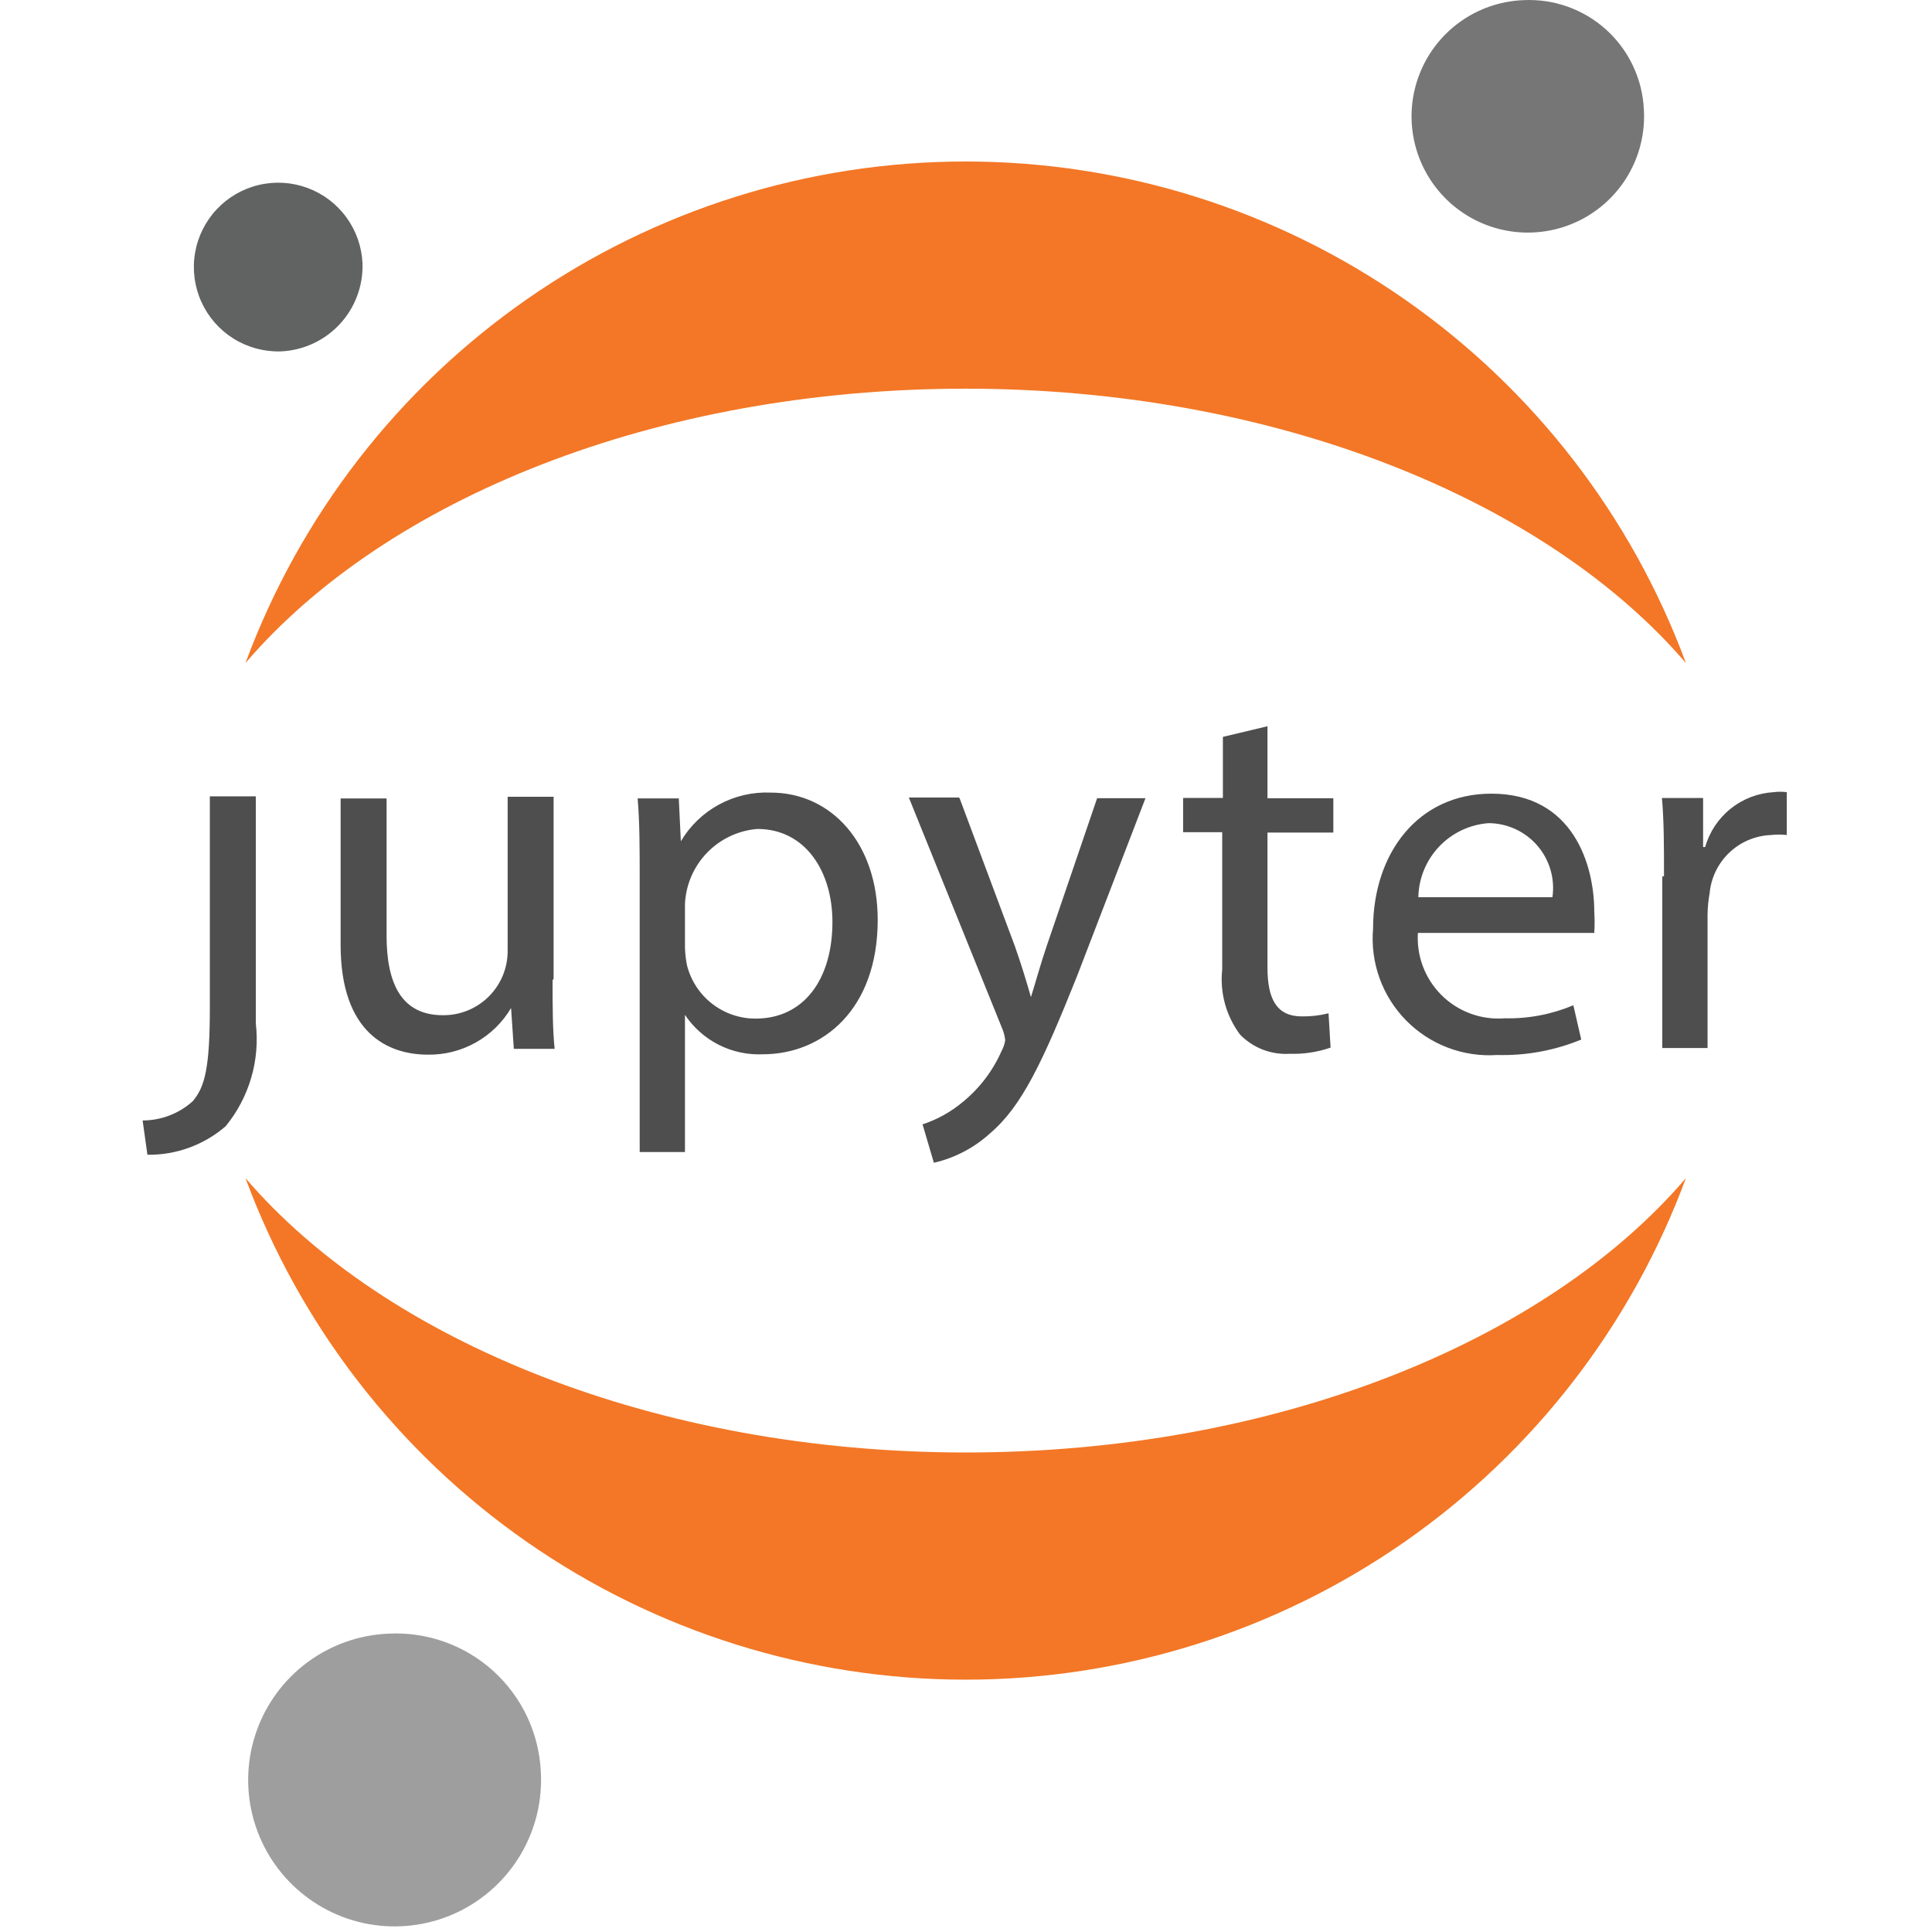
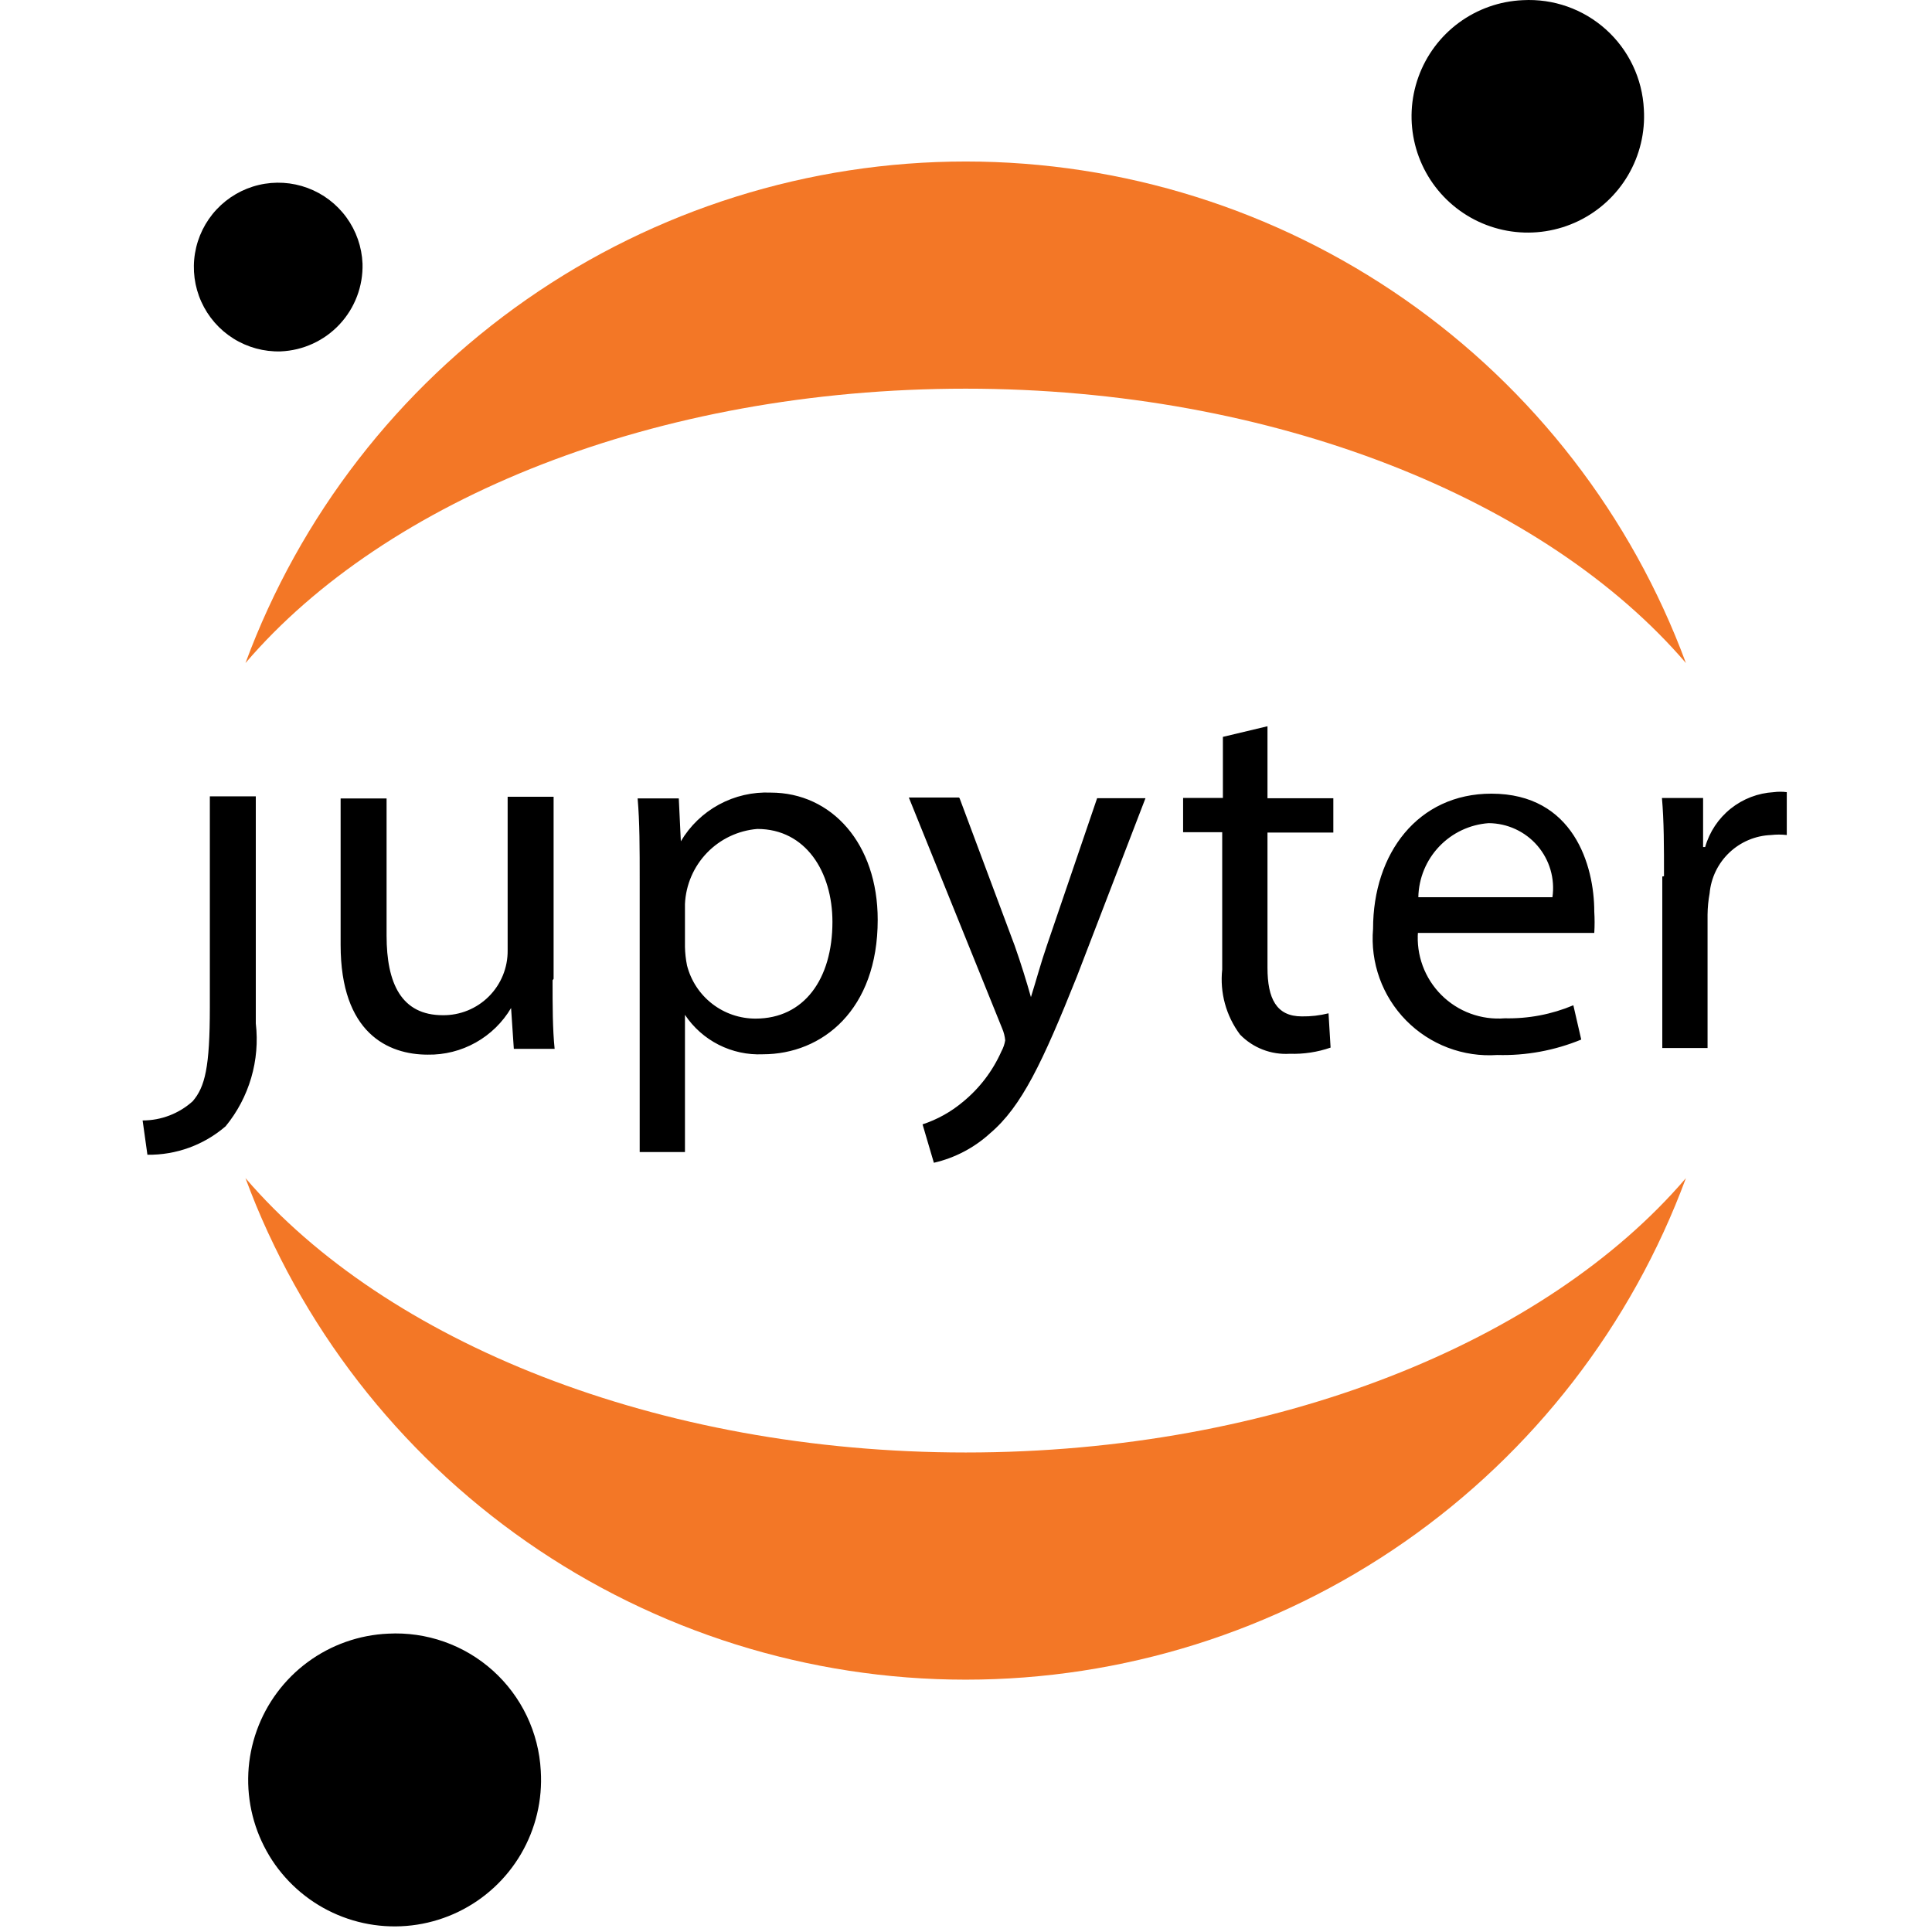
<svg xmlns="http://www.w3.org/2000/svg" width="800px" height="800px" viewBox="-22 0 300 300" version="1.1" preserveAspectRatio="xMidYMid">
  <g>
-     <path d="M10.584,156.41 L10.584,156.197 L10.584,123.658 L17.72,123.658 L17.72,158.913 C18.052,161.754 17.808,164.633 17.002,167.378 C16.197,170.123 14.847,172.677 13.034,174.889 C9.662,177.797 5.343,179.37 0.891,179.309 L0.146,173.984 C3.017,173.986 5.787,172.923 7.921,171.002 C9.838,168.765 10.584,165.729 10.584,156.41 Z M63.804,152.209 C63.804,156.203 63.804,159.771 64.123,162.86 L57.786,162.86 L57.36,156.523 C56.034,158.765 54.139,160.616 51.866,161.888 C49.593,163.161 47.023,163.808 44.419,163.765 C38.241,163.765 30.892,160.41 30.892,146.724 L30.892,123.984 L38.028,123.984 L38.028,145.286 C38.028,152.688 40.318,157.641 46.762,157.641 C48.088,157.655 49.403,157.405 50.631,156.904 C51.858,156.403 52.974,155.662 53.911,154.725 C54.849,153.787 55.589,152.672 56.09,151.444 C56.591,150.217 56.842,148.902 56.827,147.576 L56.827,123.717 L63.963,123.717 L63.963,151.996 L63.804,152.209 Z M77.331,136.654 C77.331,131.701 77.331,127.654 77.011,123.979 L83.402,123.979 L83.721,130.636 C85.145,128.231 87.195,126.257 89.652,124.925 C92.109,123.594 94.882,122.954 97.674,123.074 C107.154,123.074 114.29,131.009 114.29,142.831 C114.29,156.784 105.716,163.708 96.449,163.708 C94.078,163.813 91.719,163.305 89.601,162.232 C87.483,161.159 85.678,159.558 84.36,157.583 L84.36,178.885 L77.331,178.885 L77.331,136.814 L77.331,136.654 Z M84.36,147.039 C84.38,148.005 84.487,148.967 84.68,149.914 C85.284,152.279 86.66,154.375 88.589,155.87 C90.518,157.365 92.89,158.174 95.331,158.169 C102.84,158.169 107.26,152.045 107.26,143.151 C107.26,135.376 103.106,128.719 95.597,128.719 C92.626,128.962 89.845,130.281 87.776,132.428 C85.708,134.575 84.493,137.403 84.36,140.382 L84.36,147.039 Z M127.005,123.944 L135.579,146.897 C136.484,149.453 137.443,152.542 138.082,154.832 C138.827,152.488 139.626,149.506 140.585,146.737 L148.36,123.944 L155.869,123.944 L145.218,151.636 C139.892,164.95 136.644,171.82 131.744,175.974 C129.276,178.228 126.268,179.806 123.01,180.554 L121.253,174.589 C123.531,173.841 125.645,172.666 127.484,171.128 C130.082,169.011 132.144,166.31 133.502,163.246 C133.792,162.715 133.99,162.139 134.087,161.542 C134.027,160.899 133.865,160.27 133.608,159.678 L119.123,123.837 L126.898,123.837 L127.005,123.944 Z M174.814,112.771 L174.814,123.954 L185.039,123.954 L185.039,129.28 L174.814,129.28 L174.814,150.263 C174.814,155.056 176.198,157.825 180.139,157.825 C181.539,157.848 182.935,157.687 184.293,157.346 L184.613,162.671 C182.577,163.376 180.428,163.701 178.275,163.63 C176.849,163.719 175.421,163.499 174.088,162.984 C172.755,162.469 171.549,161.672 170.553,160.647 C168.384,157.746 167.394,154.13 167.784,150.529 L167.784,129.227 L161.713,129.227 L161.713,123.901 L167.89,123.901 L167.89,114.422 L174.814,112.771 Z M198.184,144.648 C198.04,146.454 198.289,148.27 198.915,149.97 C199.541,151.67 200.529,153.214 201.81,154.495 C203.091,155.777 204.635,156.764 206.336,157.39 C208.036,158.016 209.852,158.266 211.658,158.121 C215.311,158.203 218.94,157.513 222.309,156.097 L223.534,161.423 C219.4,163.126 214.955,163.942 210.486,163.819 C207.881,163.998 205.268,163.611 202.827,162.684 C200.385,161.758 198.173,160.314 196.341,158.453 C194.51,156.591 193.103,154.355 192.217,151.899 C191.331,149.442 190.987,146.823 191.208,144.221 C191.208,132.505 198.184,123.239 209.581,123.239 C222.362,123.239 225.558,134.422 225.558,141.559 C225.626,142.658 225.626,143.761 225.558,144.861 L198.025,144.861 L198.184,144.648 Z M219.061,139.322 C219.266,137.898 219.164,136.447 218.761,135.066 C218.358,133.685 217.664,132.406 216.726,131.316 C215.787,130.226 214.626,129.35 213.32,128.747 C212.014,128.143 210.594,127.827 209.155,127.819 C206.229,128.031 203.488,129.328 201.468,131.456 C199.448,133.583 198.296,136.389 198.238,139.322 L219.061,139.322 Z M236.385,136.053 C236.385,131.474 236.385,127.533 236.066,123.911 L242.456,123.911 L242.456,131.527 L242.776,131.527 C243.447,129.176 244.833,127.093 246.741,125.566 C248.65,124.039 250.987,123.144 253.427,123.006 C254.099,122.918 254.779,122.918 255.451,123.006 L255.451,129.663 C254.637,129.569 253.815,129.569 253.001,129.663 C250.584,129.756 248.283,130.727 246.529,132.393 C244.774,134.059 243.686,136.307 243.468,138.716 C243.269,139.806 243.162,140.91 243.149,142.018 L243.149,162.734 L236.119,162.734 L236.119,136.107 L236.385,136.053 Z" fill="#4E4E4E">
+     <path d="M10.584,156.41 L10.584,156.197 L10.584,123.658 L17.72,123.658 L17.72,158.913 C18.052,161.754 17.808,164.633 17.002,167.378 C16.197,170.123 14.847,172.677 13.034,174.889 C9.662,177.797 5.343,179.37 0.891,179.309 L0.146,173.984 C3.017,173.986 5.787,172.923 7.921,171.002 C9.838,168.765 10.584,165.729 10.584,156.41 Z M63.804,152.209 C63.804,156.203 63.804,159.771 64.123,162.86 L57.786,162.86 L57.36,156.523 C56.034,158.765 54.139,160.616 51.866,161.888 C49.593,163.161 47.023,163.808 44.419,163.765 C38.241,163.765 30.892,160.41 30.892,146.724 L30.892,123.984 L38.028,123.984 L38.028,145.286 C38.028,152.688 40.318,157.641 46.762,157.641 C48.088,157.655 49.403,157.405 50.631,156.904 C51.858,156.403 52.974,155.662 53.911,154.725 C54.849,153.787 55.589,152.672 56.09,151.444 C56.591,150.217 56.842,148.902 56.827,147.576 L56.827,123.717 L63.963,123.717 L63.963,151.996 L63.804,152.209 Z M77.331,136.654 C77.331,131.701 77.331,127.654 77.011,123.979 L83.402,123.979 L83.721,130.636 C85.145,128.231 87.195,126.257 89.652,124.925 C92.109,123.594 94.882,122.954 97.674,123.074 C107.154,123.074 114.29,131.009 114.29,142.831 C114.29,156.784 105.716,163.708 96.449,163.708 C94.078,163.813 91.719,163.305 89.601,162.232 C87.483,161.159 85.678,159.558 84.36,157.583 L84.36,178.885 L77.331,178.885 L77.331,136.814 L77.331,136.654 Z M84.36,147.039 C84.38,148.005 84.487,148.967 84.68,149.914 C85.284,152.279 86.66,154.375 88.589,155.87 C90.518,157.365 92.89,158.174 95.331,158.169 C102.84,158.169 107.26,152.045 107.26,143.151 C107.26,135.376 103.106,128.719 95.597,128.719 C92.626,128.962 89.845,130.281 87.776,132.428 C85.708,134.575 84.493,137.403 84.36,140.382 L84.36,147.039 Z M127.005,123.944 L135.579,146.897 C136.484,149.453 137.443,152.542 138.082,154.832 C138.827,152.488 139.626,149.506 140.585,146.737 L148.36,123.944 L155.869,123.944 L145.218,151.636 C139.892,164.95 136.644,171.82 131.744,175.974 C129.276,178.228 126.268,179.806 123.01,180.554 L121.253,174.589 C123.531,173.841 125.645,172.666 127.484,171.128 C130.082,169.011 132.144,166.31 133.502,163.246 C133.792,162.715 133.99,162.139 134.087,161.542 C134.027,160.899 133.865,160.27 133.608,159.678 L119.123,123.837 L126.898,123.837 L127.005,123.944 Z M174.814,112.771 L174.814,123.954 L185.039,123.954 L185.039,129.28 L174.814,129.28 L174.814,150.263 C174.814,155.056 176.198,157.825 180.139,157.825 C181.539,157.848 182.935,157.687 184.293,157.346 L184.613,162.671 C182.577,163.376 180.428,163.701 178.275,163.63 C176.849,163.719 175.421,163.499 174.088,162.984 C172.755,162.469 171.549,161.672 170.553,160.647 C168.384,157.746 167.394,154.13 167.784,150.529 L167.784,129.227 L161.713,129.227 L161.713,123.901 L167.89,123.901 L167.89,114.422 L174.814,112.771 Z M198.184,144.648 C198.04,146.454 198.289,148.27 198.915,149.97 C199.541,151.67 200.529,153.214 201.81,154.495 C203.091,155.777 204.635,156.764 206.336,157.39 C208.036,158.016 209.852,158.266 211.658,158.121 C215.311,158.203 218.94,157.513 222.309,156.097 L223.534,161.423 C219.4,163.126 214.955,163.942 210.486,163.819 C207.881,163.998 205.268,163.611 202.827,162.684 C200.385,161.758 198.173,160.314 196.341,158.453 C194.51,156.591 193.103,154.355 192.217,151.899 C191.331,149.442 190.987,146.823 191.208,144.221 C191.208,132.505 198.184,123.239 209.581,123.239 C222.362,123.239 225.558,134.422 225.558,141.559 C225.626,142.658 225.626,143.761 225.558,144.861 L198.025,144.861 L198.184,144.648 Z M219.061,139.322 C219.266,137.898 219.164,136.447 218.761,135.066 C218.358,133.685 217.664,132.406 216.726,131.316 C215.787,130.226 214.626,129.35 213.32,128.747 C212.014,128.143 210.594,127.827 209.155,127.819 C206.229,128.031 203.488,129.328 201.468,131.456 C199.448,133.583 198.296,136.389 198.238,139.322 L219.061,139.322 Z M236.385,136.053 C236.385,131.474 236.385,127.533 236.066,123.911 L242.456,123.911 L242.456,131.527 L242.776,131.527 C243.447,129.176 244.833,127.093 246.741,125.566 C248.65,124.039 250.987,123.144 253.427,123.006 C254.099,122.918 254.779,122.918 255.451,123.006 L255.451,129.663 C254.637,129.569 253.815,129.569 253.001,129.663 C250.584,129.756 248.283,130.727 246.529,132.393 C244.774,134.059 243.686,136.307 243.468,138.716 C243.269,139.806 243.162,140.91 243.149,142.018 L243.149,162.734 L236.119,162.734 L236.119,136.107 L236.385,136.053 Z" fill="#000000">

</path>
-     <path d="M233.258,16.962 C233.477,20.54 232.625,24.102 230.813,27.194 C229,30.286 226.308,32.769 223.079,34.326 C219.85,35.882 216.231,36.443 212.683,35.936 C209.135,35.428 205.818,33.876 203.155,31.477 C200.491,29.078 198.603,25.94 197.729,22.464 C196.855,18.988 197.036,15.33 198.249,11.957 C199.461,8.584 201.65,5.648 204.537,3.523 C207.424,1.399 210.878,0.182 214.459,0.027 C216.807,-0.102 219.157,0.234 221.374,1.016 C223.592,1.799 225.633,3.012 227.38,4.585 C229.127,6.159 230.546,8.063 231.555,10.187 C232.563,12.311 233.142,14.614 233.258,16.962 Z" fill="#767677">
+     <path d="M233.258,16.962 C233.477,20.54 232.625,24.102 230.813,27.194 C229,30.286 226.308,32.769 223.079,34.326 C219.85,35.882 216.231,36.443 212.683,35.936 C209.135,35.428 205.818,33.876 203.155,31.477 C200.491,29.078 198.603,25.94 197.729,22.464 C196.855,18.988 197.036,15.33 198.249,11.957 C199.461,8.584 201.65,5.648 204.537,3.523 C207.424,1.399 210.878,0.182 214.459,0.027 C216.807,-0.102 219.157,0.234 221.374,1.016 C223.592,1.799 225.633,3.012 227.38,4.585 C229.127,6.159 230.546,8.063 231.555,10.187 C232.563,12.311 233.142,14.614 233.258,16.962 Z" fill="#000000">

</path>
    <path d="M127.953,225.541 C80.024,225.541 37.898,208.34 16.117,182.937 C24.568,205.789 39.818,225.505 59.812,239.429 C79.807,253.353 103.588,260.817 127.953,260.817 C152.318,260.817 176.099,253.353 196.094,239.429 C216.089,225.505 231.338,205.789 239.789,182.937 C218.061,208.34 176.096,225.541 127.953,225.541 Z" fill="#F37726">

</path>
    <path d="M127.953,60.354 C175.883,60.354 218.008,77.556 239.789,102.958 C231.338,80.106 216.089,60.391 196.094,46.467 C176.099,32.543 152.318,25.078 127.953,25.078 C103.588,25.078 79.807,32.543 59.812,46.467 C39.818,60.391 24.568,80.106 16.117,102.958 C37.898,77.503 79.811,60.354 127.953,60.354 Z" fill="#F37726">

</path>
-     <path d="M61.972,274.975 C62.253,279.482 61.186,283.97 58.907,287.868 C56.628,291.766 53.241,294.897 49.176,296.863 C45.111,298.828 40.553,299.54 36.083,298.906 C31.613,298.272 27.432,296.321 24.074,293.303 C20.716,290.285 18.333,286.335 17.227,281.957 C16.122,277.579 16.345,272.971 17.868,268.721 C19.391,264.47 22.145,260.769 25.779,258.089 C29.413,255.41 33.762,253.872 38.273,253.673 C41.228,253.515 44.185,253.941 46.976,254.926 C49.766,255.911 52.335,257.436 54.536,259.414 C56.736,261.393 58.526,263.785 59.802,266.455 C61.078,269.125 61.815,272.02 61.972,274.975 Z" fill="#9E9E9E">
+     <path d="M61.972,274.975 C62.253,279.482 61.186,283.97 58.907,287.868 C56.628,291.766 53.241,294.897 49.176,296.863 C45.111,298.828 40.553,299.54 36.083,298.906 C31.613,298.272 27.432,296.321 24.074,293.303 C20.716,290.285 18.333,286.335 17.227,281.957 C16.122,277.579 16.345,272.971 17.868,268.721 C19.391,264.47 22.145,260.769 25.779,258.089 C29.413,255.41 33.762,253.872 38.273,253.673 C41.228,253.515 44.185,253.941 46.976,254.926 C49.766,255.911 52.335,257.436 54.536,259.414 C56.736,261.393 58.526,263.785 59.802,266.455 C61.078,269.125 61.815,272.02 61.972,274.975 Z" fill="#000000">

</path>
-     <path d="M21.564,54.565 C18.981,54.636 16.435,53.942 14.246,52.571 C12.057,51.199 10.322,49.21 9.26,46.855 C8.198,44.5 7.856,41.883 8.277,39.334 C8.698,36.785 9.863,34.417 11.626,32.529 C13.389,30.64 15.671,29.315 18.186,28.72 C20.7,28.126 23.334,28.287 25.756,29.185 C28.179,30.083 30.282,31.678 31.8,33.768 C33.319,35.858 34.186,38.35 34.292,40.932 C34.393,44.422 33.113,47.812 30.73,50.364 C28.347,52.917 25.053,54.426 21.564,54.565 Z" fill="#616262">
+     <path d="M21.564,54.565 C18.981,54.636 16.435,53.942 14.246,52.571 C12.057,51.199 10.322,49.21 9.26,46.855 C8.198,44.5 7.856,41.883 8.277,39.334 C8.698,36.785 9.863,34.417 11.626,32.529 C13.389,30.64 15.671,29.315 18.186,28.72 C20.7,28.126 23.334,28.287 25.756,29.185 C28.179,30.083 30.282,31.678 31.8,33.768 C33.319,35.858 34.186,38.35 34.292,40.932 C34.393,44.422 33.113,47.812 30.73,50.364 C28.347,52.917 25.053,54.426 21.564,54.565 Z" fill="#000000">

</path>
  </g>
</svg>
